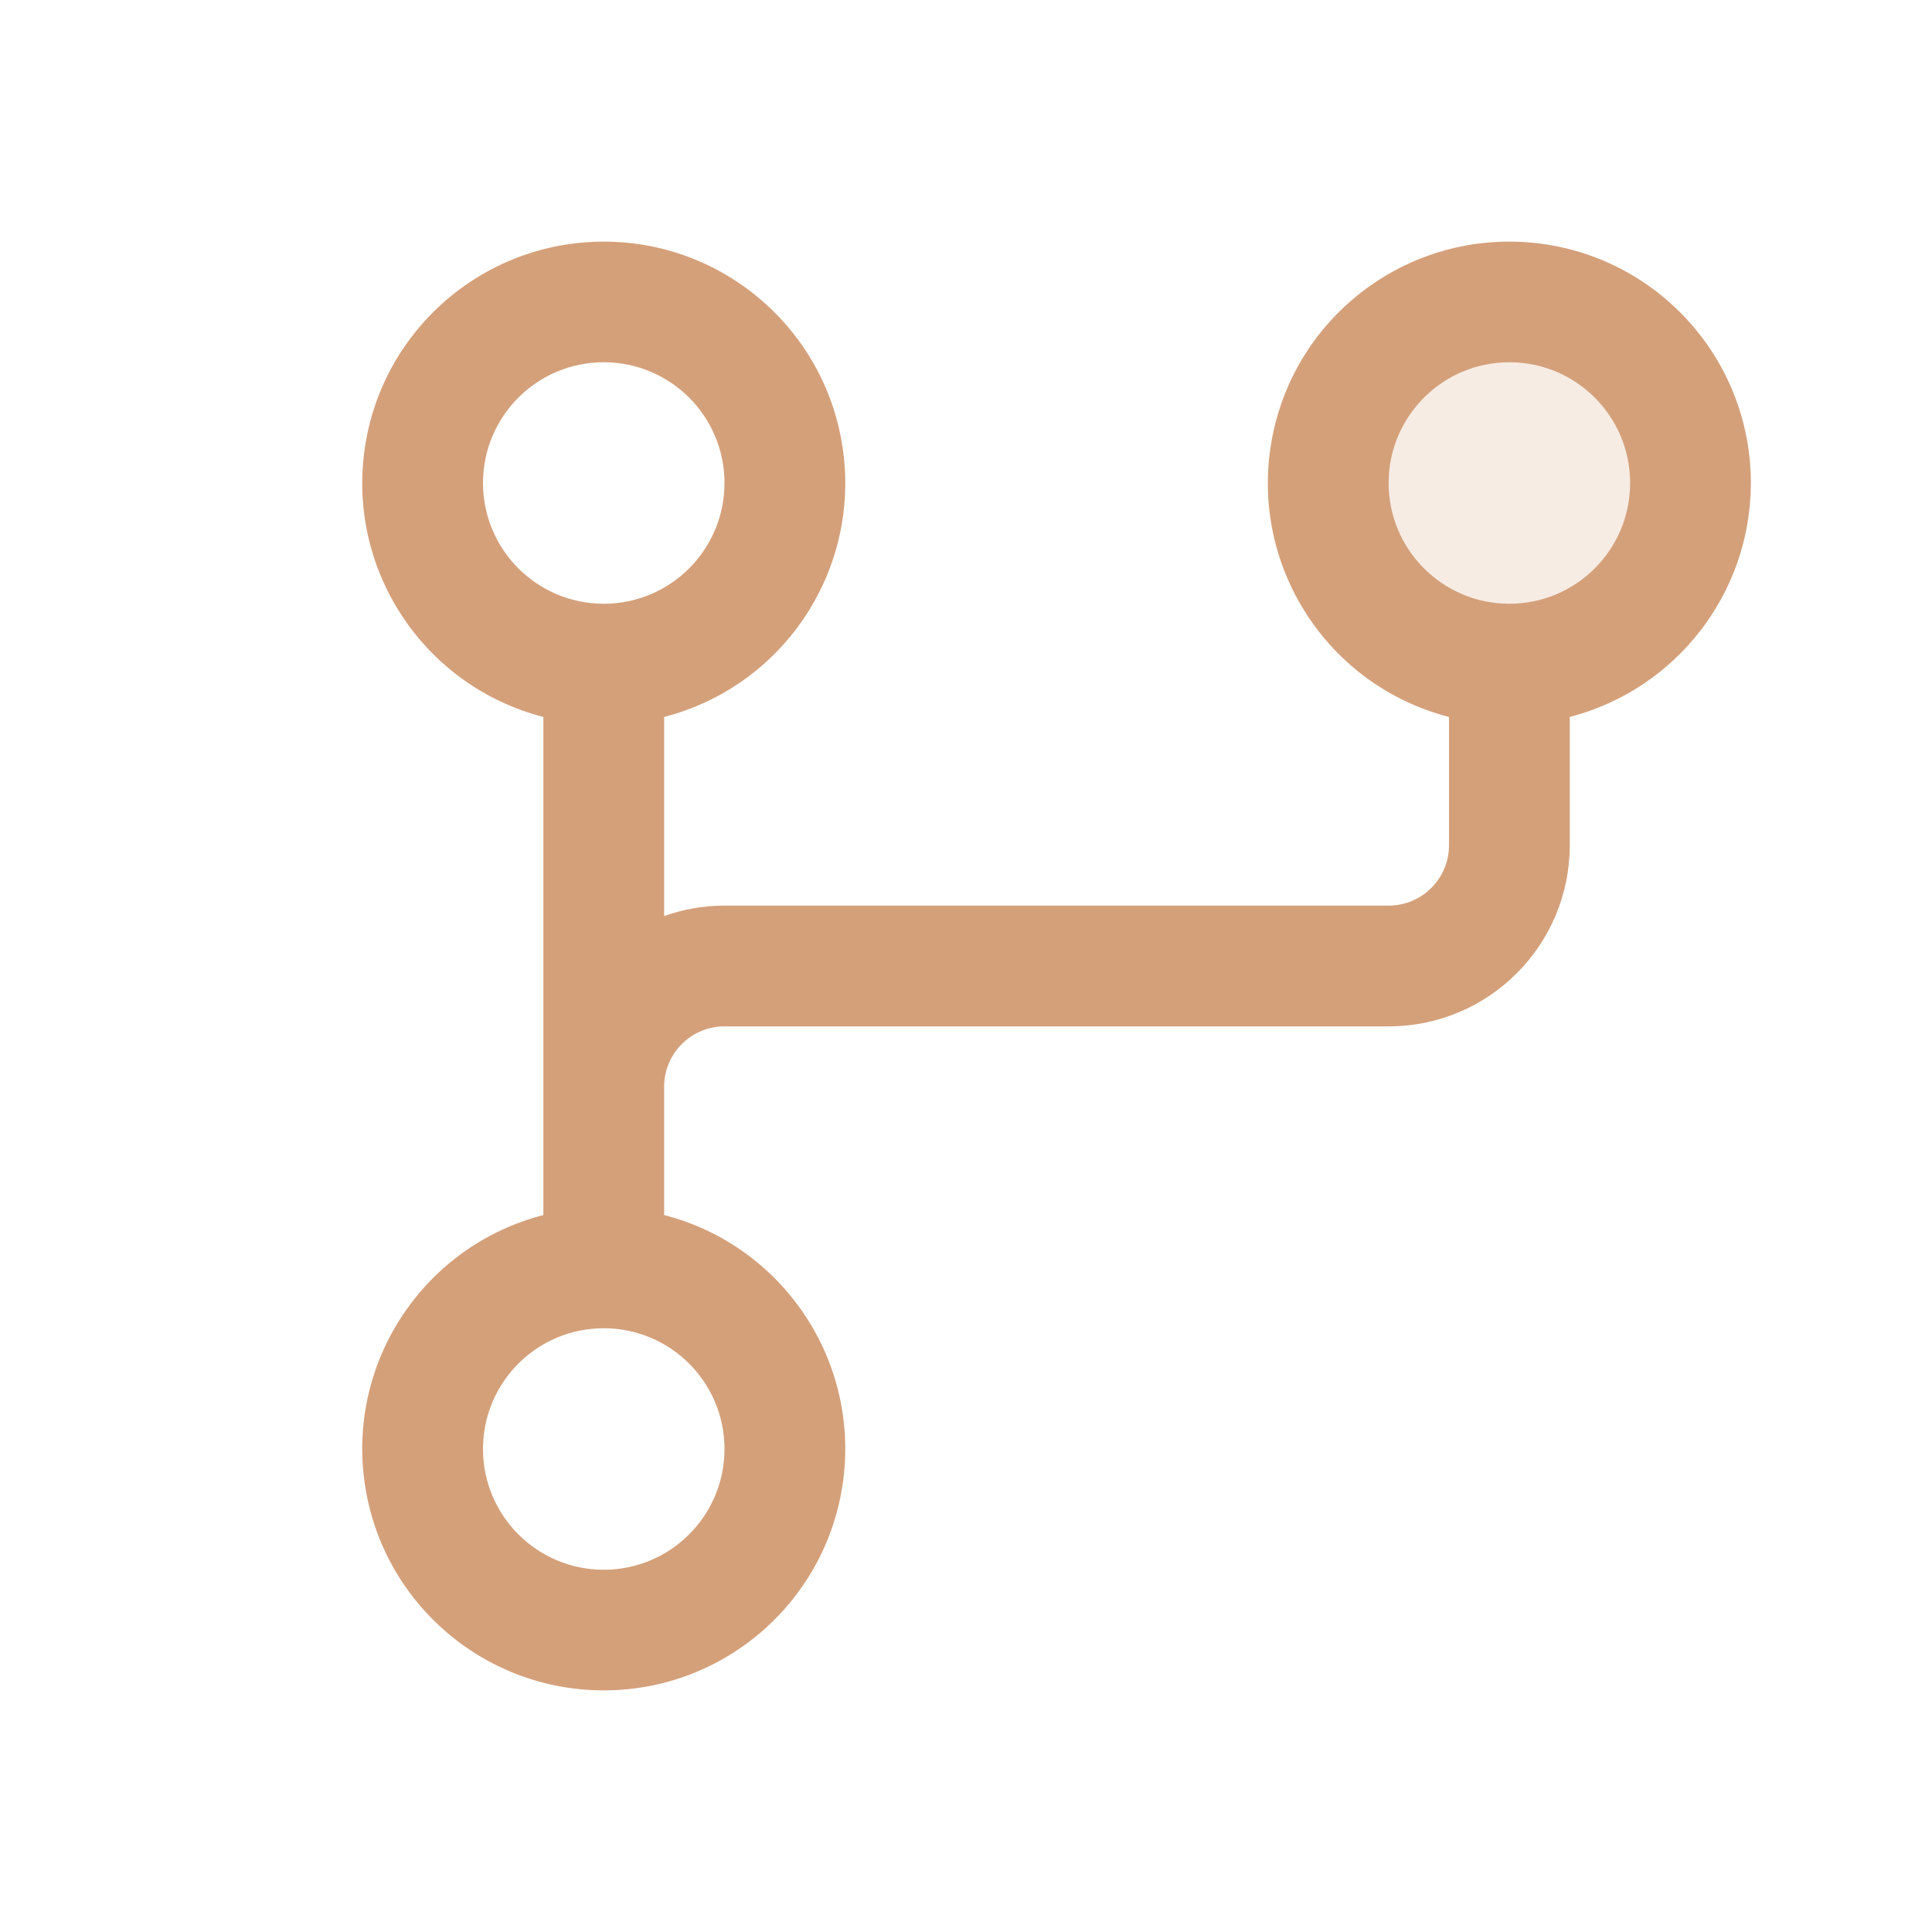
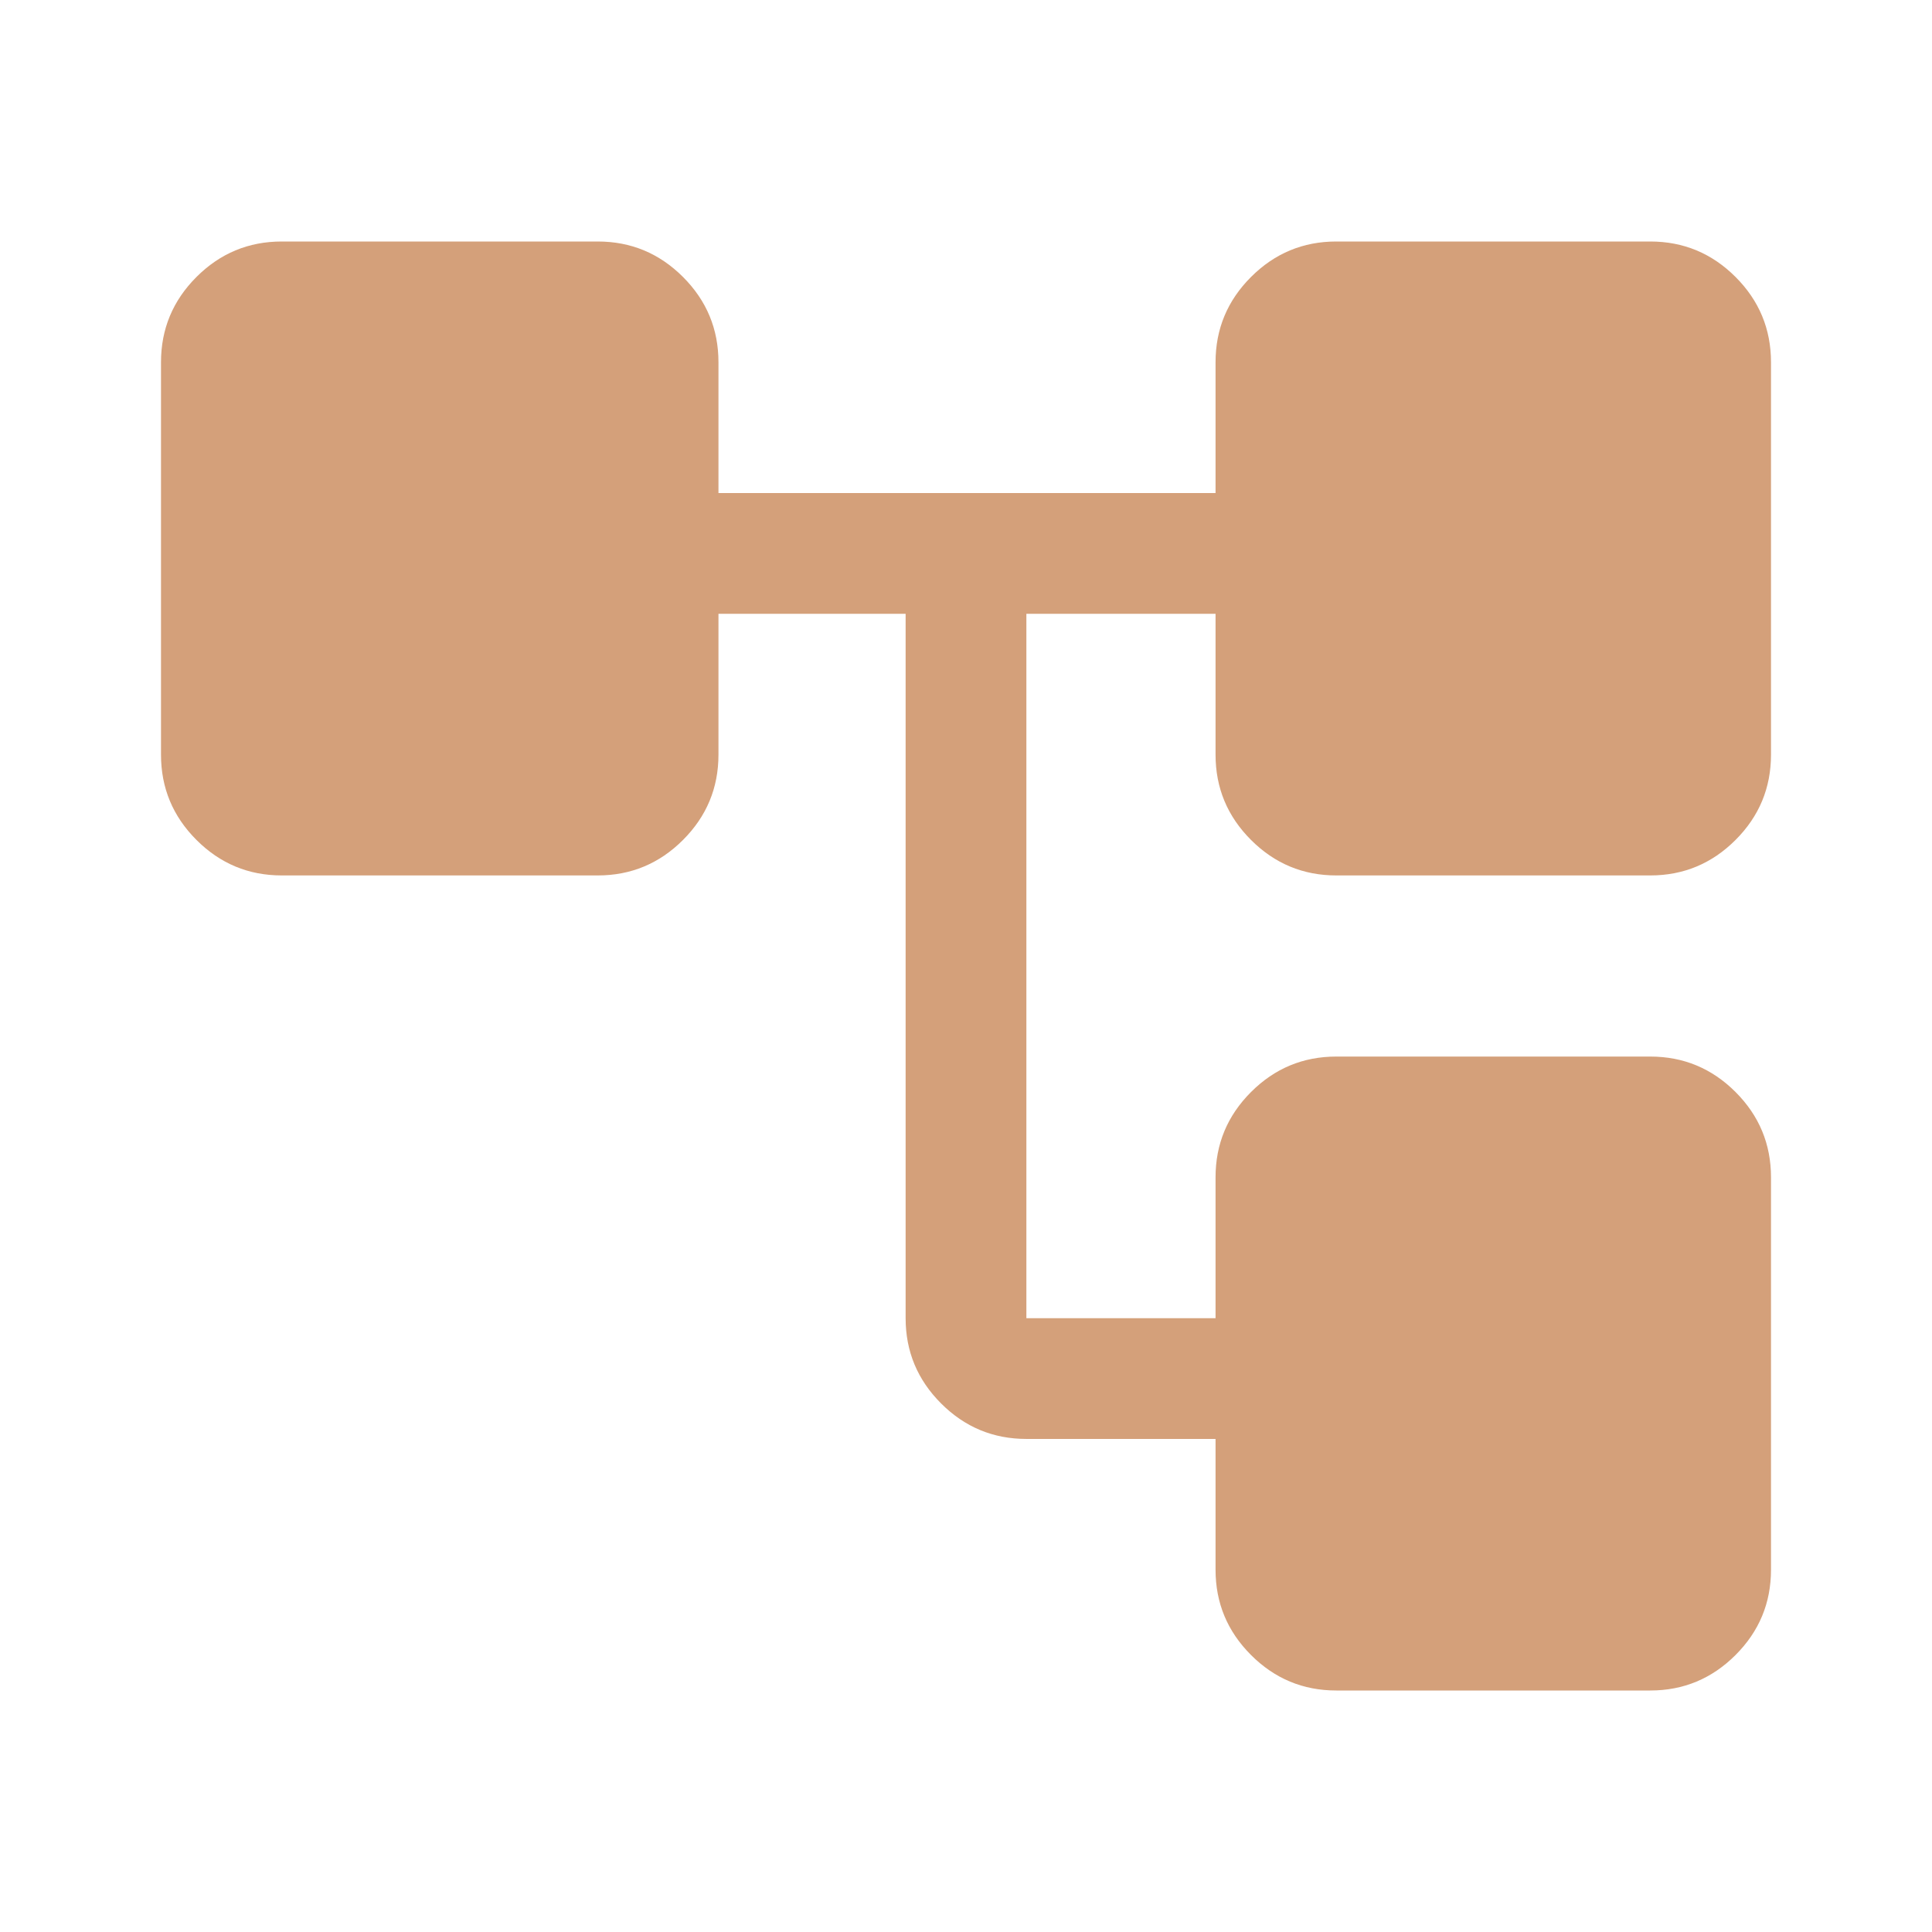
- <svg xmlns="http://www.w3.org/2000/svg" viewBox="0 0 256 256" fill="#d4a07a">
-   <path d="M224,64a24,24,0,1,1-24-24A24,24,0,0,1,224,64Z" opacity="0.2" />
-   <path d="M232,64a32,32,0,1,0-40,31v17a8,8,0,0,1-8,8H96a23.84,23.84,0,0,0-8,1.38V95a32,32,0,1,0-16,0v66a32,32,0,1,0,16,0V144a8,8,0,0,1,8-8h88a24,24,0,0,0,24-24V95A32.06,32.06,0,0,0,232,64ZM64,64A16,16,0,1,1,80,80,16,16,0,0,1,64,64ZM96,192a16,16,0,1,1-16-16A16,16,0,0,1,96,192ZM200,80a16,16,0,1,1,16-16A16,16,0,0,1,200,80Z" />
+ <svg xmlns="http://www.w3.org/2000/svg" fill="#d4a07a" width="48" height="48" viewBox="0 -960 960 960">
+   <path d="M604-180v-65h-94q-24.75 0-42.37-17.63Q450-280.25 450-305v-350h-93v70q0 24.75-17.62 42.37Q321.75-525 297-525H140q-24.75 0-42.37-17.63Q80-560.25 80-585v-195q0-24.75 17.63-42.38Q115.25-840 140-840h157q24.75 0 42.38 17.62Q357-804.75 357-780v65h247v-65q0-24.75 17.63-42.38Q639.25-840 664-840h156q24.75 0 42.38 17.62Q880-804.75 880-780v195q0 24.75-17.62 42.37Q844.75-525 820-525H664q-24.75 0-42.37-17.63Q604-560.25 604-585v-70h-94v350h94v-70q0-24.75 17.63-42.38Q639.25-435 664-435h156q24.75 0 42.38 17.62Q880-399.75 880-375v195q0 24.75-17.62 42.37Q844.75-120 820-120H664q-24.75 0-42.37-17.63Q604-155.25 604-180Z" />
</svg>
